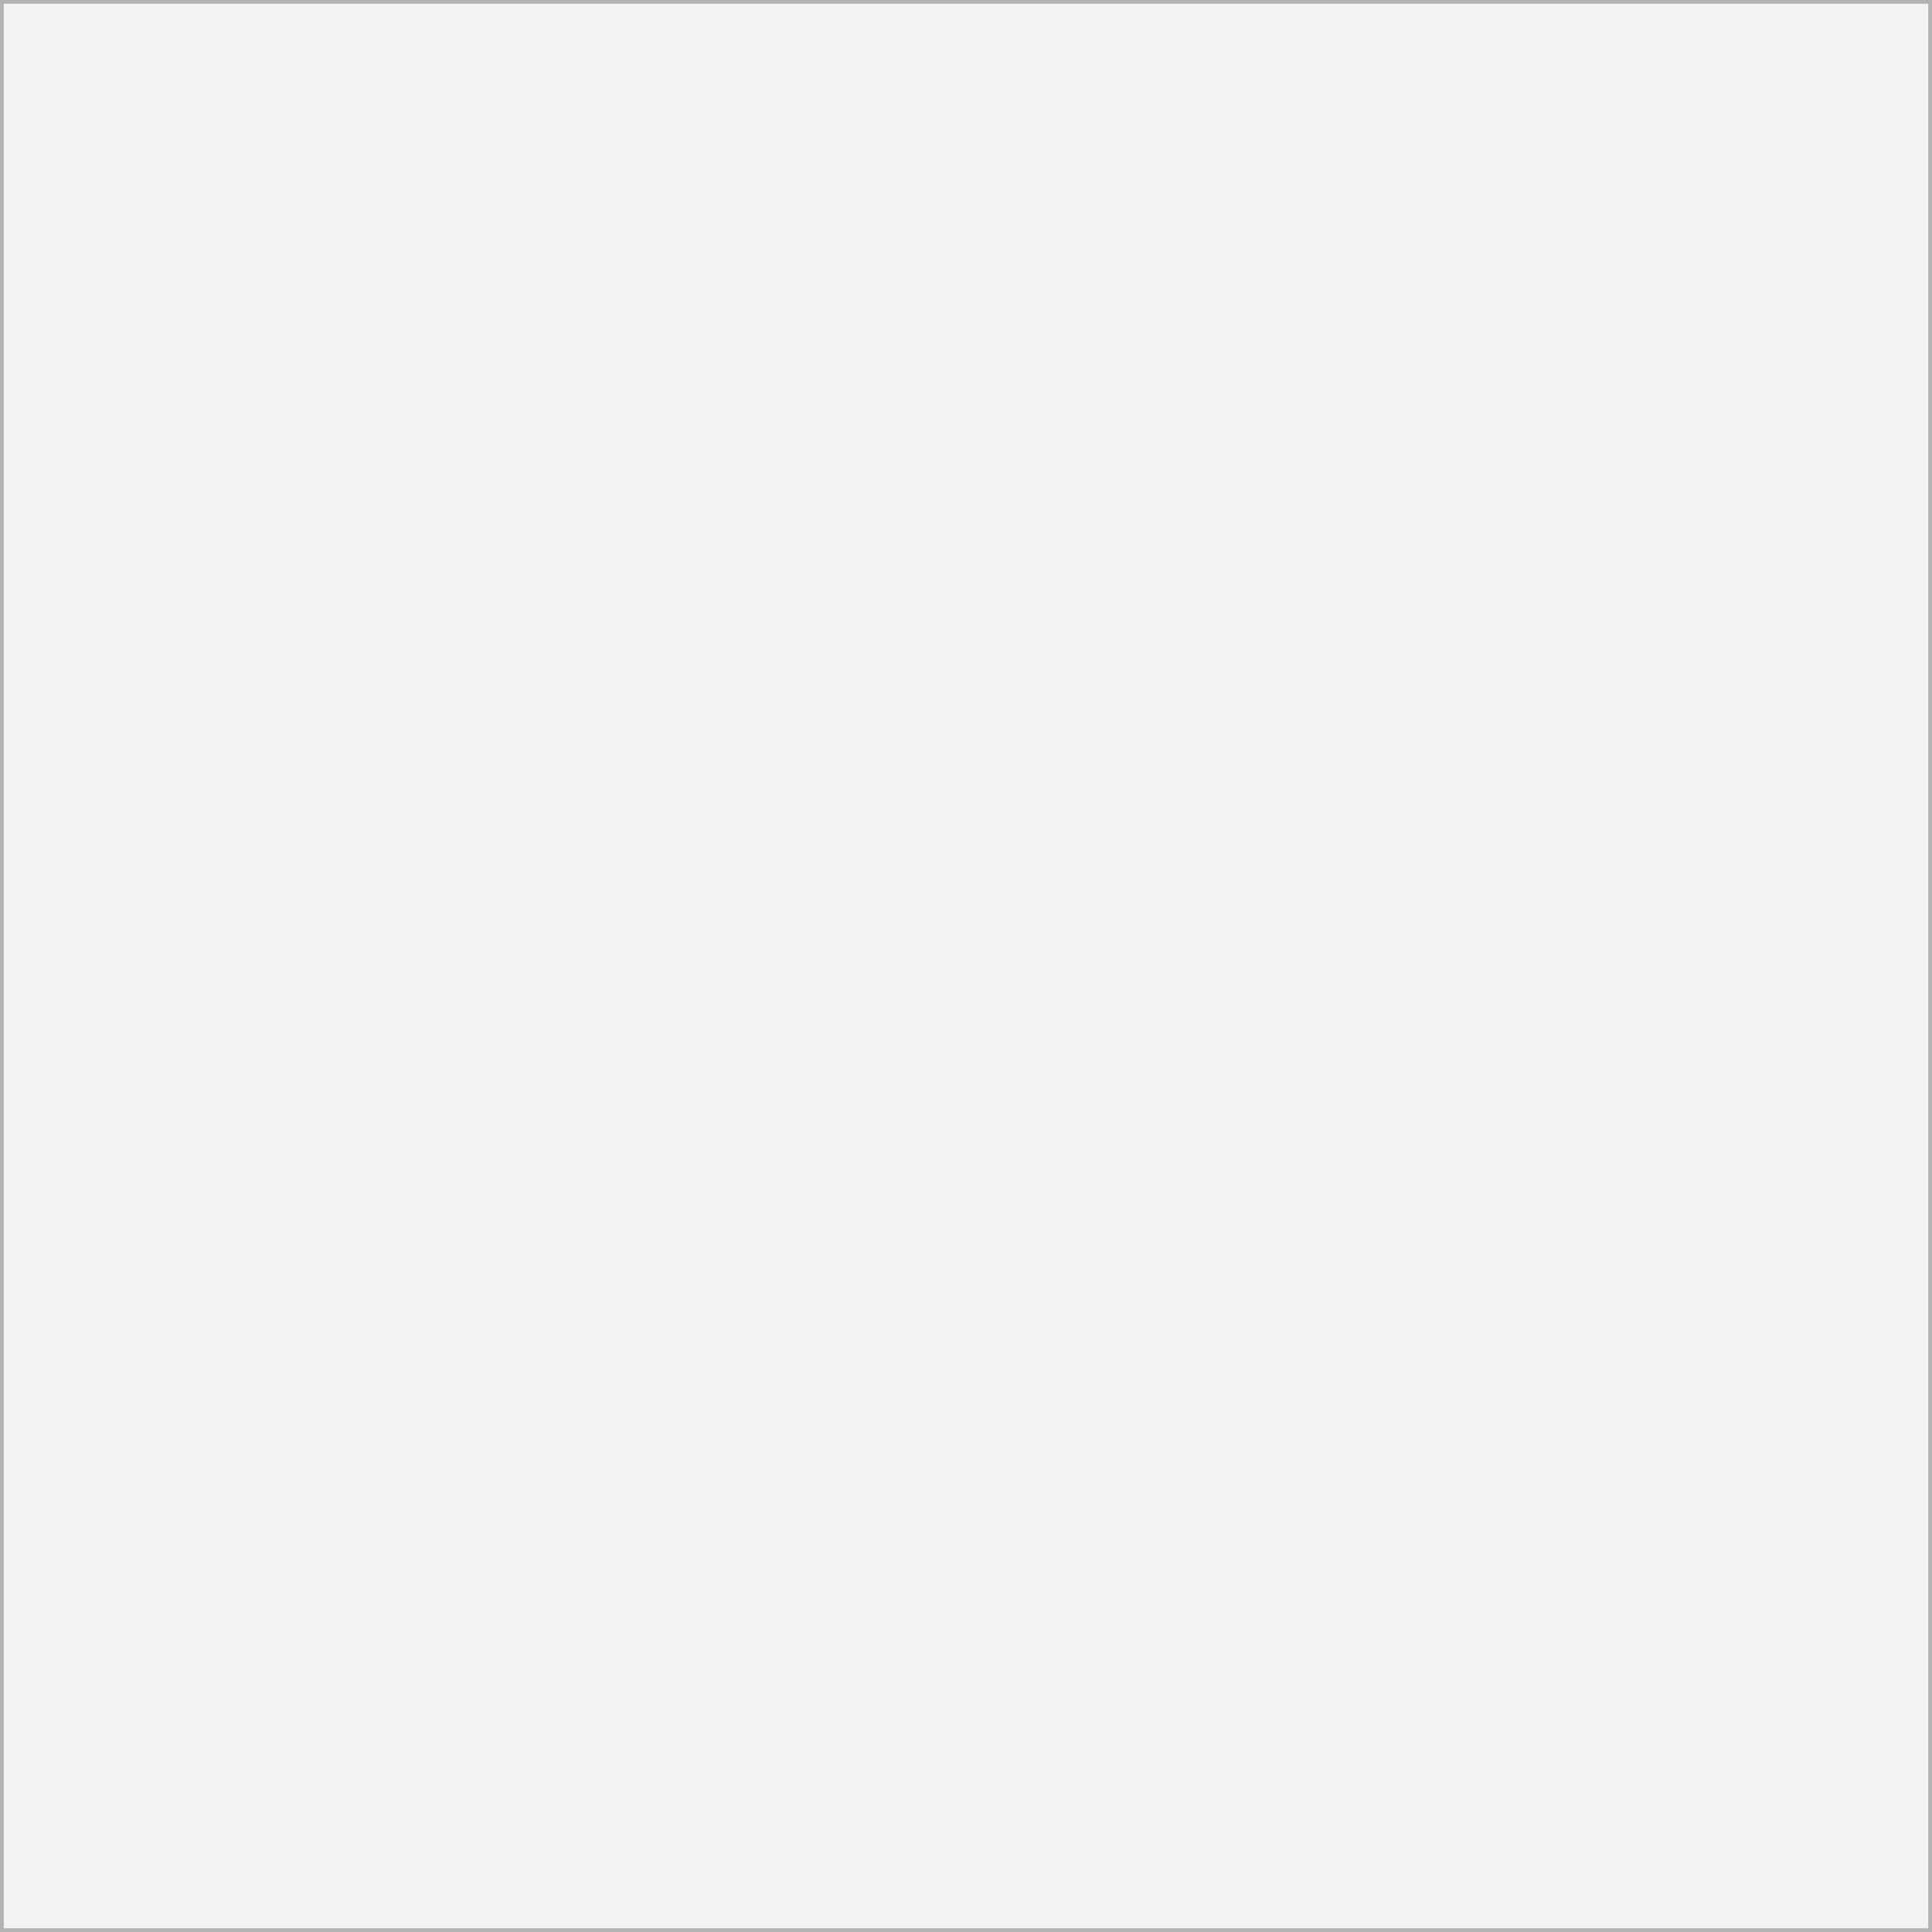
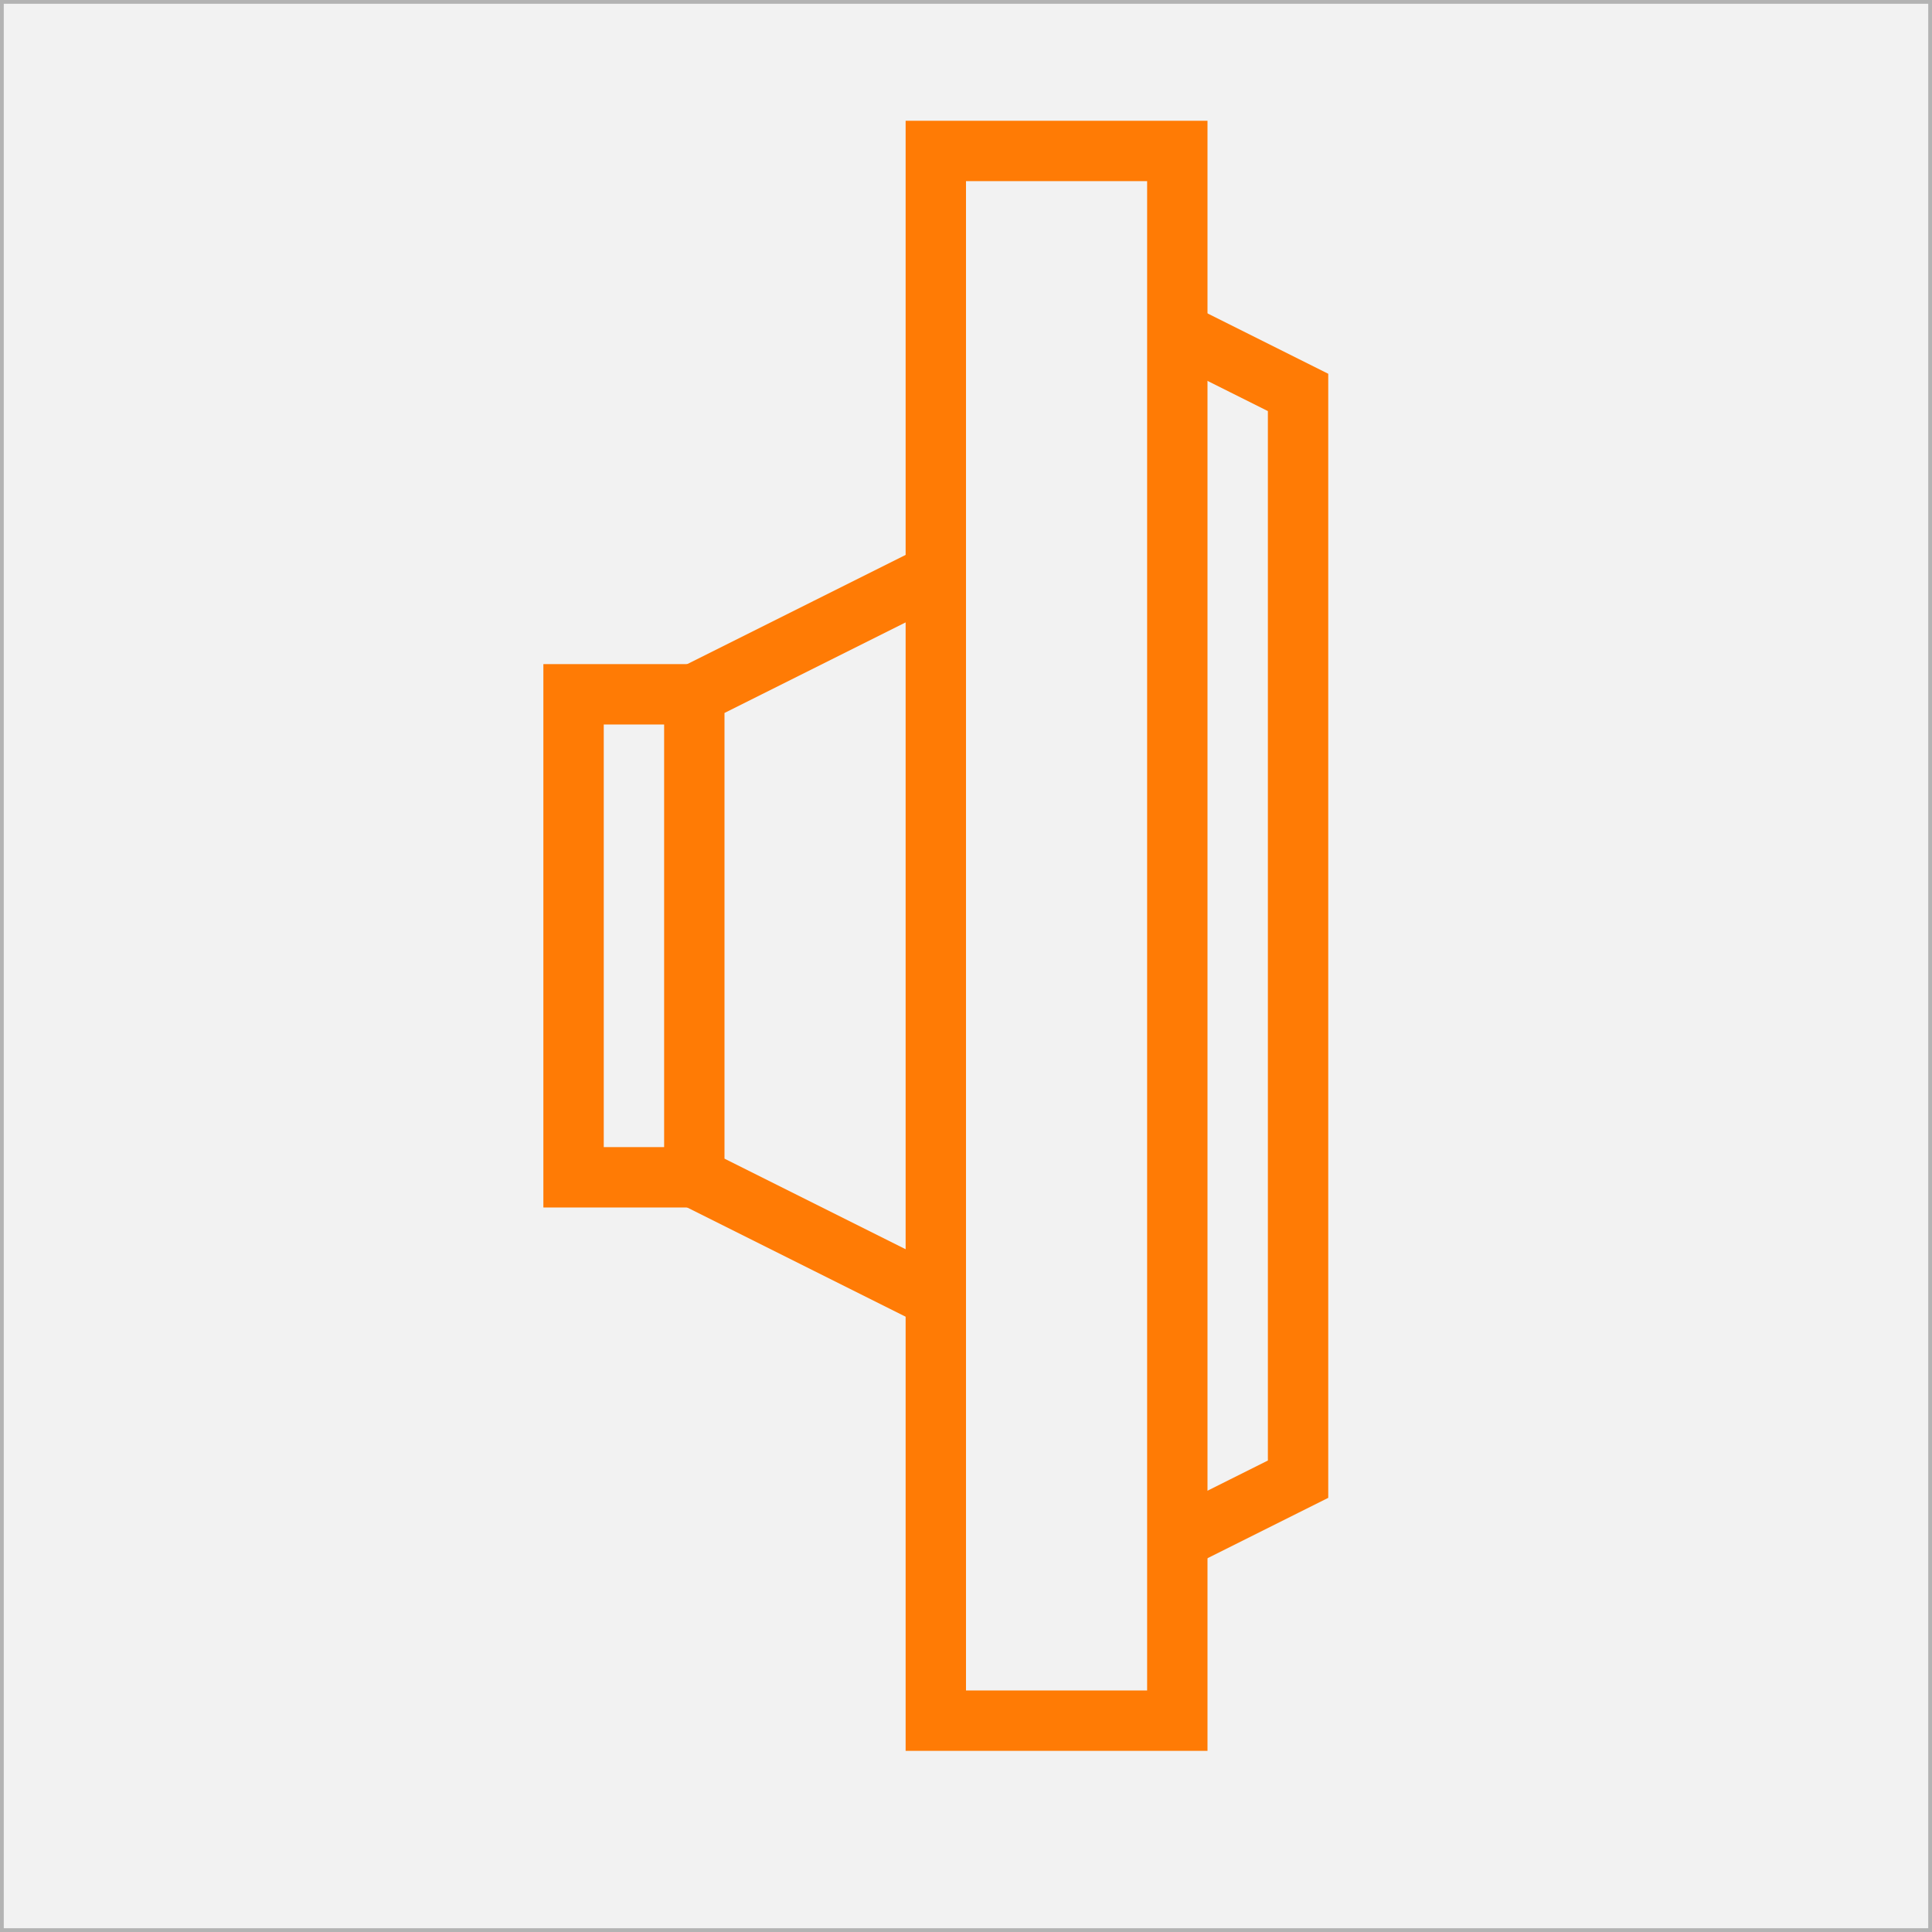
- <svg xmlns="http://www.w3.org/2000/svg" width="64" height="64" id="svg2" version="1.1">
-   <defs id="defs4" />
-   <g id="layer2" style="display:inline">
-     <rect style="fill:#f2f2f2;fill-opacity:1;fill-rule:evenodd;stroke:#b3b3b3;stroke-width:0.25;stroke-linecap:square;stroke-linejoin:miter;stroke-miterlimit:0;stroke-opacity:1;stroke-dasharray:none" id="rect3767" width="64" height="64" x="0" y="0" rx="0" />
+ <svg xmlns="http://www.w3.org/2000/svg" xmlns:ns1="http://www.openswatchbook.org/uri/2009/osb" width="64" height="64" id="svg2" version="1.1">
+   <defs id="defs4">
+     <linearGradient id="linearGradient7917" ns1:paint="solid">
+       <stop style="stop-color:#0000ff;stop-opacity:1;" offset="0" id="stop7919" />
+     </linearGradient>
+   </defs>
+   <g id="layer1" transform="translate(0,-988.3622)">
+     <rect style="fill:#f2f2f2;fill-opacity:1;fill-rule:evenodd;stroke:#b3b3b3;stroke-width:0.25;stroke-linecap:square;stroke-linejoin:miter;stroke-miterlimit:0;stroke-opacity:1;stroke-dasharray:none" id="rect3767" width="64" height="64" x="0" y="0" rx="0" transform="translate(0,988.3622)" />
+     <g transform="translate(0,16)" id="g3771" />
+     <rect style="fill:none;stroke:#ff7b05;stroke-width:2;stroke-linecap:round;stroke-linejoin:miter;stroke-miterlimit:4;stroke-opacity:1;stroke-dasharray:none;stroke-dashoffset:16" id="rect3793" width="8" height="52" x="31" y="993.362" />
+     <path style="fill:none;stroke:#ff7b05;stroke-width:2;stroke-linecap:butt;stroke-linejoin:miter;stroke-miterlimit:4;stroke-opacity:1;stroke-dasharray:none" d="m 31,1007.362 -8,4 0,16 8,4" id="path3795" />
+     <path style="fill:none;stroke:#ff7b05;stroke-width:2;stroke-linecap:butt;stroke-linejoin:miter;stroke-miterlimit:4;stroke-opacity:1;stroke-dasharray:none" d="m 23,1011.362 0,0 -4,0 0,16 4,0" id="path3797" />
+     <path style="fill:none;stroke:#ff7b05;stroke-width:2;stroke-linecap:butt;stroke-linejoin:miter;stroke-miterlimit:4;stroke-opacity:1;stroke-dasharray:none" d="m 39,999.362 4,2 0,36 -4,2" id="path3799" />
  </g>
-   <g id="layer1" transform="translate(0,-988.3622)" />
</svg>
